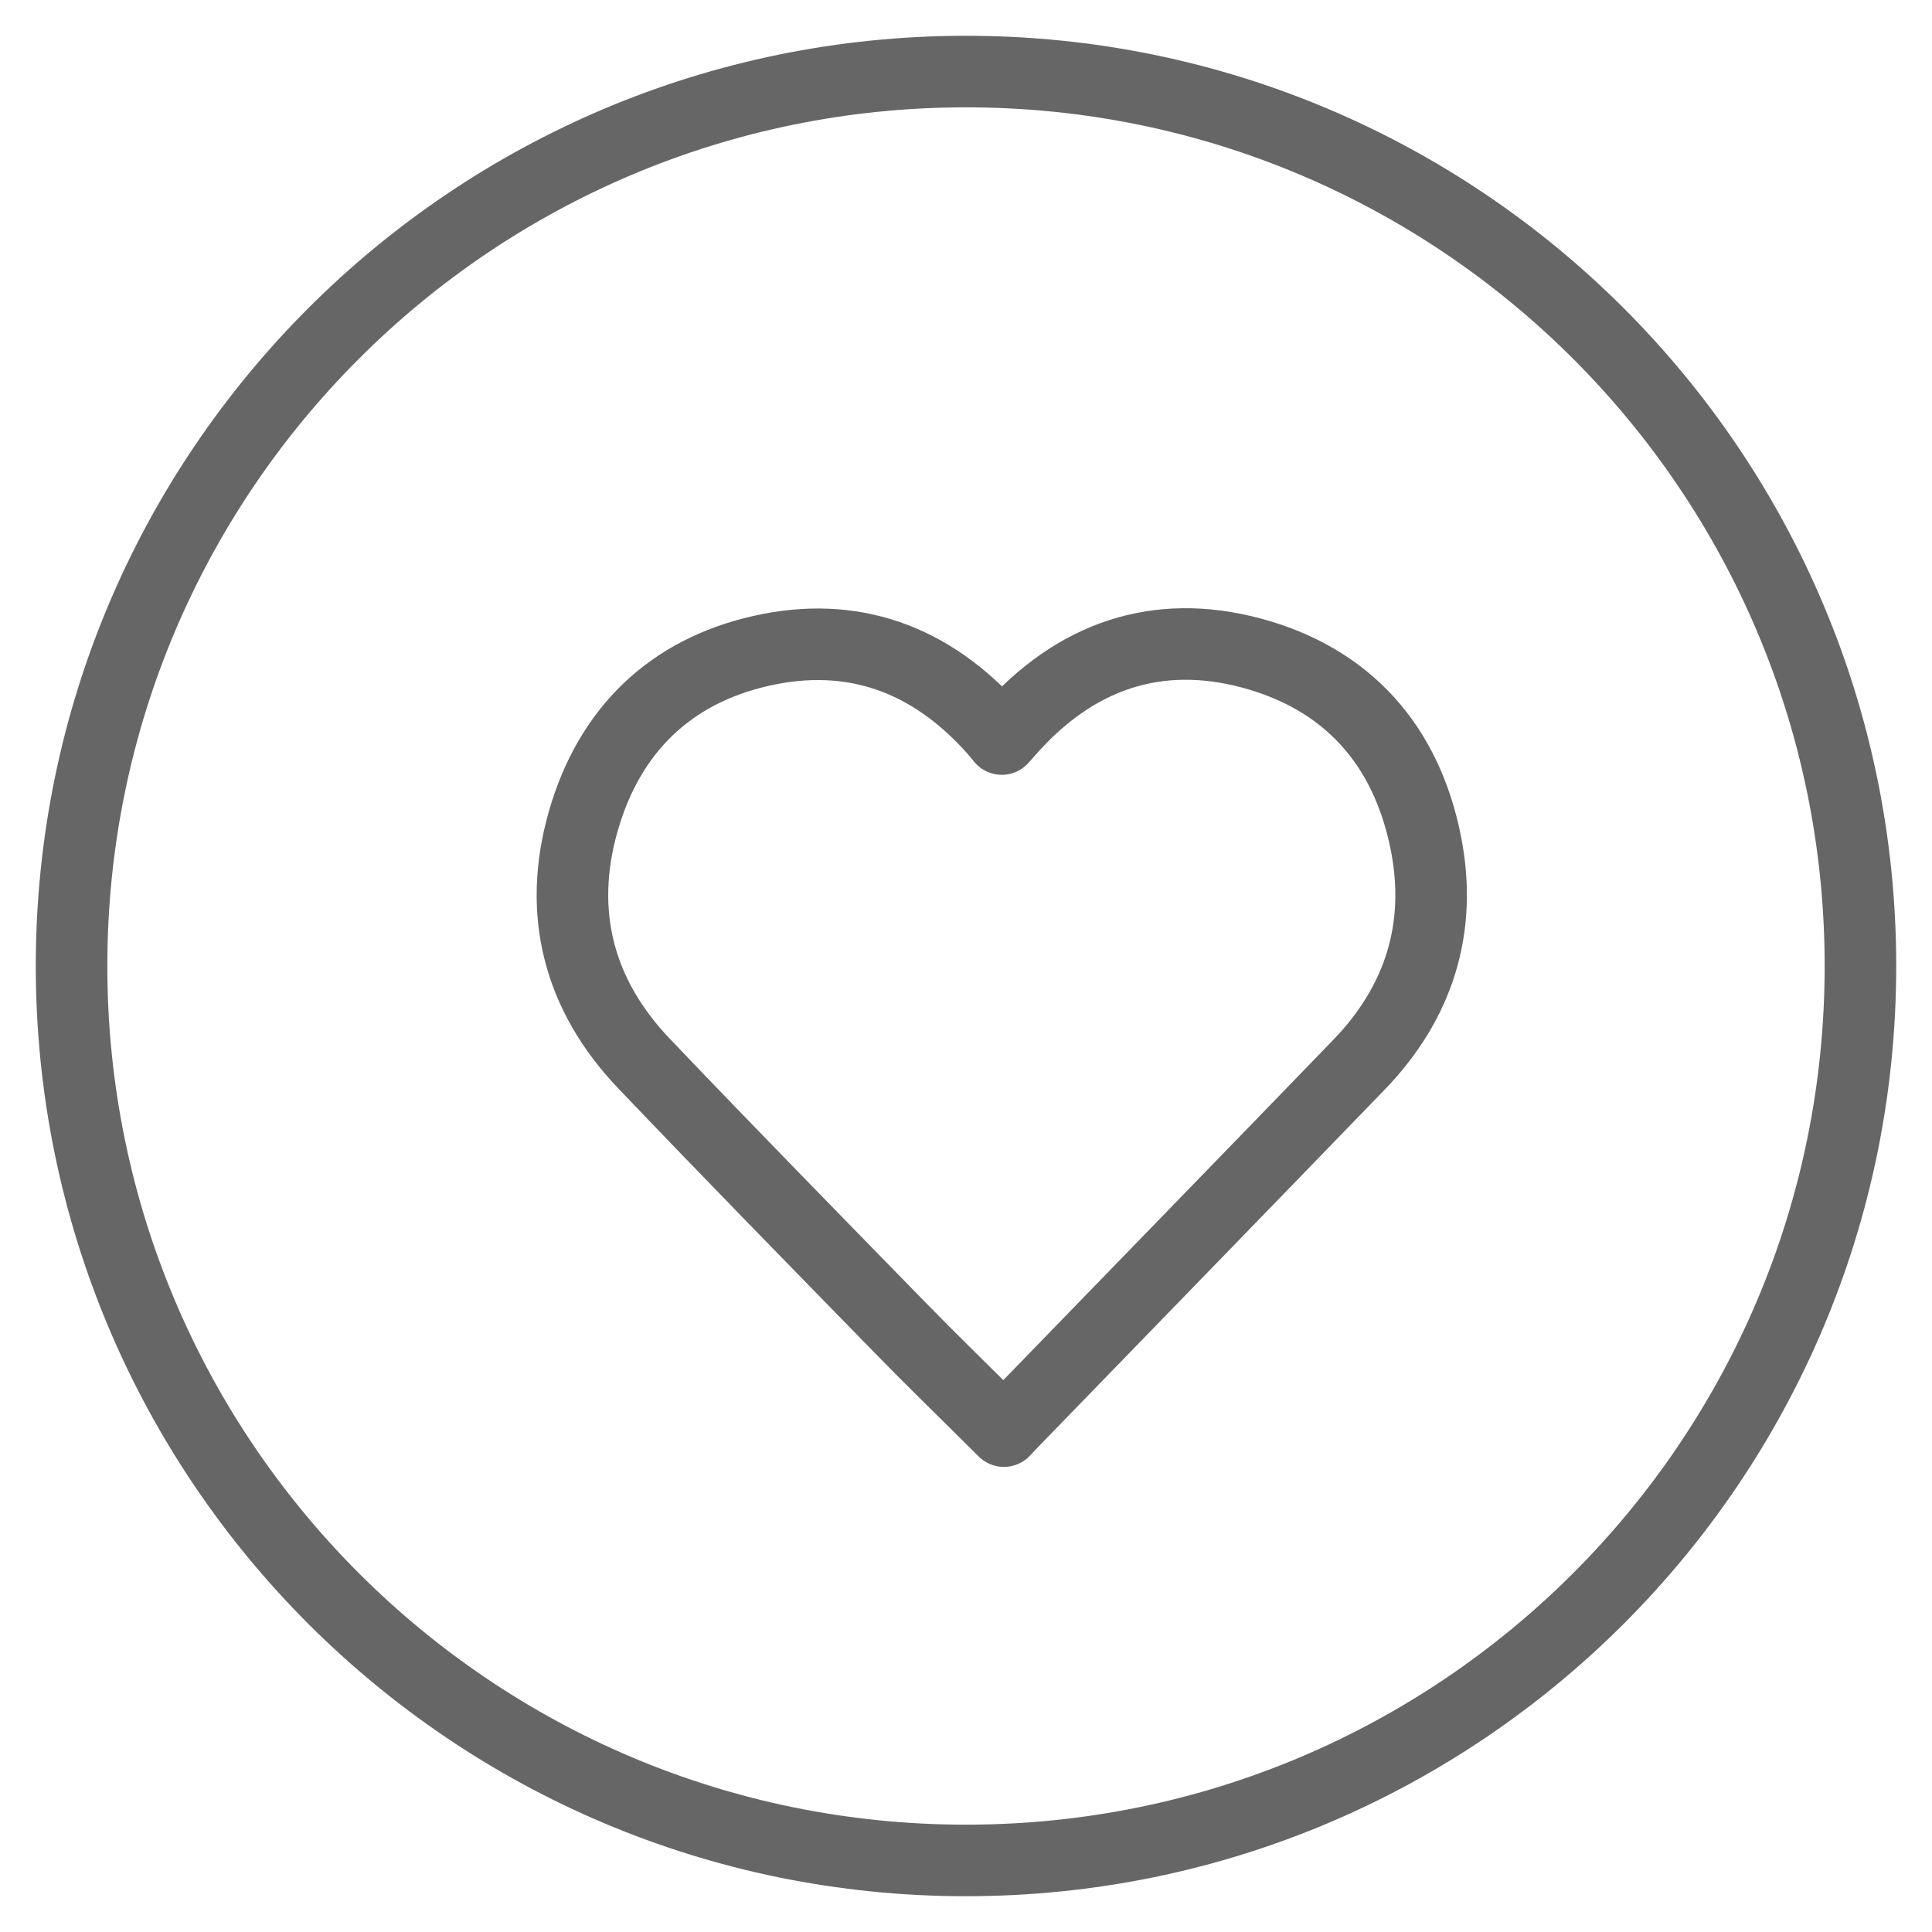
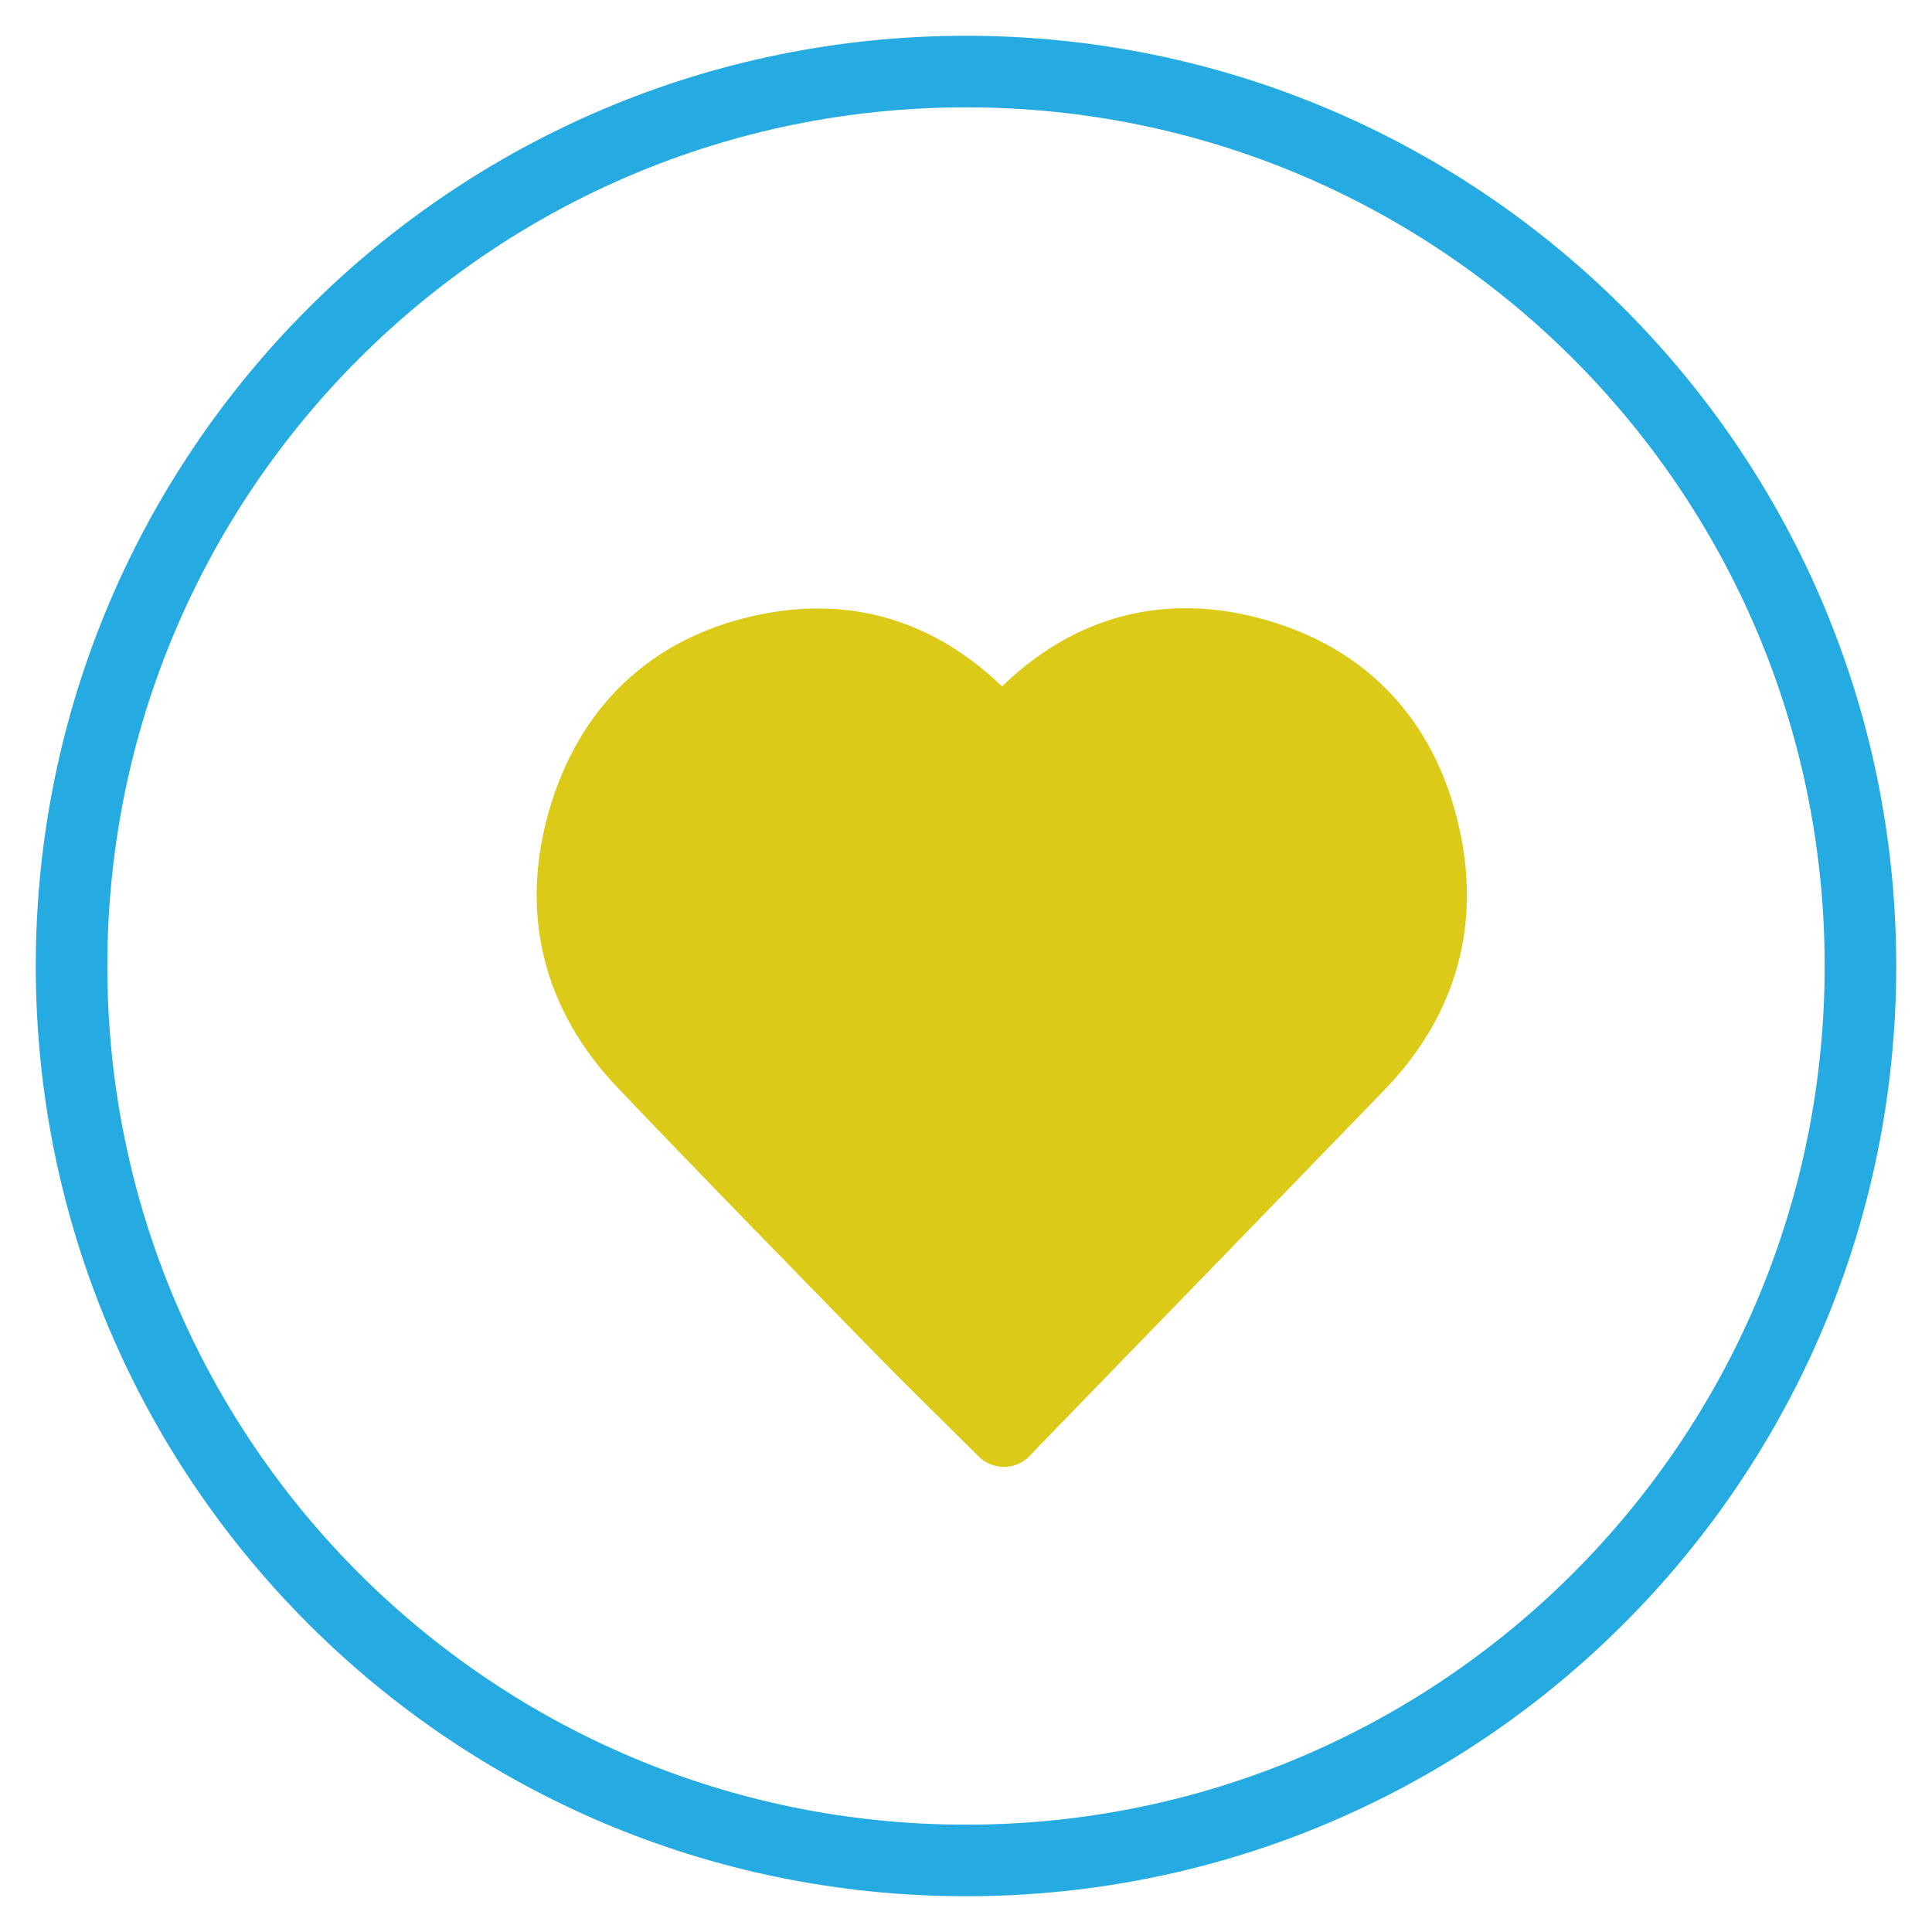
<svg xmlns="http://www.w3.org/2000/svg" width="27px" height="27px" viewBox="0 0 27 27" version="1.1">
  <defs />
  <g id="Collaboration" stroke="none" stroke-width="1" fill="none" fill-rule="evenodd">
-     <g id="Desktop-HD-Copy" transform="translate(-431, -789)" stroke="#666666">
+     <g id="Desktop-HD-Copy" transform="translate(-431, -789)" stroke="#25aae1">
      <g id="Group-6-Copy" transform="translate(432, 790)">
        <circle id="Combined-Shape-Copy" cx="12.5" cy="12.5" r="12.5" />
-         <path d="M11.566,17.541 C10.374,16.319 9.178,15.099 8,13.863 C7.087,12.907 6.786,11.756 7.151,10.477 C7.515,9.205 8.365,8.383 9.637,8.096 C10.915,7.807 12.006,8.205 12.888,9.194 C12.923,9.233 12.955,9.274 13,9.328 C13.038,9.286 13.071,9.248 13.104,9.211 C14.021,8.172 15.162,7.773 16.483,8.125 C17.823,8.482 18.657,9.406 18.929,10.794 C19.16,11.98 18.824,13.02 17.99,13.882 C16.386,15.541 14.778,17.194 13.172,18.85 C13.12,18.903 13.071,18.957 13.03,19 C12.533,18.505 12.043,18.03 11.566,17.541 Z" id="Fill-1" stroke-linecap="round" stroke-linejoin="round" />
+         <path d="M11.566,17.541 C10.374,16.319 9.178,15.099 8,13.863 C7.087,12.907 6.786,11.756 7.151,10.477 C7.515,9.205 8.365,8.383 9.637,8.096 C10.915,7.807 12.006,8.205 12.888,9.194 C12.923,9.233 12.955,9.274 13,9.328 C13.038,9.286 13.071,9.248 13.104,9.211 C14.021,8.172 15.162,7.773 16.483,8.125 C17.823,8.482 18.657,9.406 18.929,10.794 C19.16,11.98 18.824,13.02 17.99,13.882 C16.386,15.541 14.778,17.194 13.172,18.85 C13.12,18.903 13.071,18.957 13.03,19 C12.533,18.505 12.043,18.03 11.566,17.541 Z" id="Fill-1" stroke-linecap="round" stroke-linejoin="round" stroke="#DBCA17" fill="#DBCA17" />
      </g>
    </g>
  </g>
</svg>
